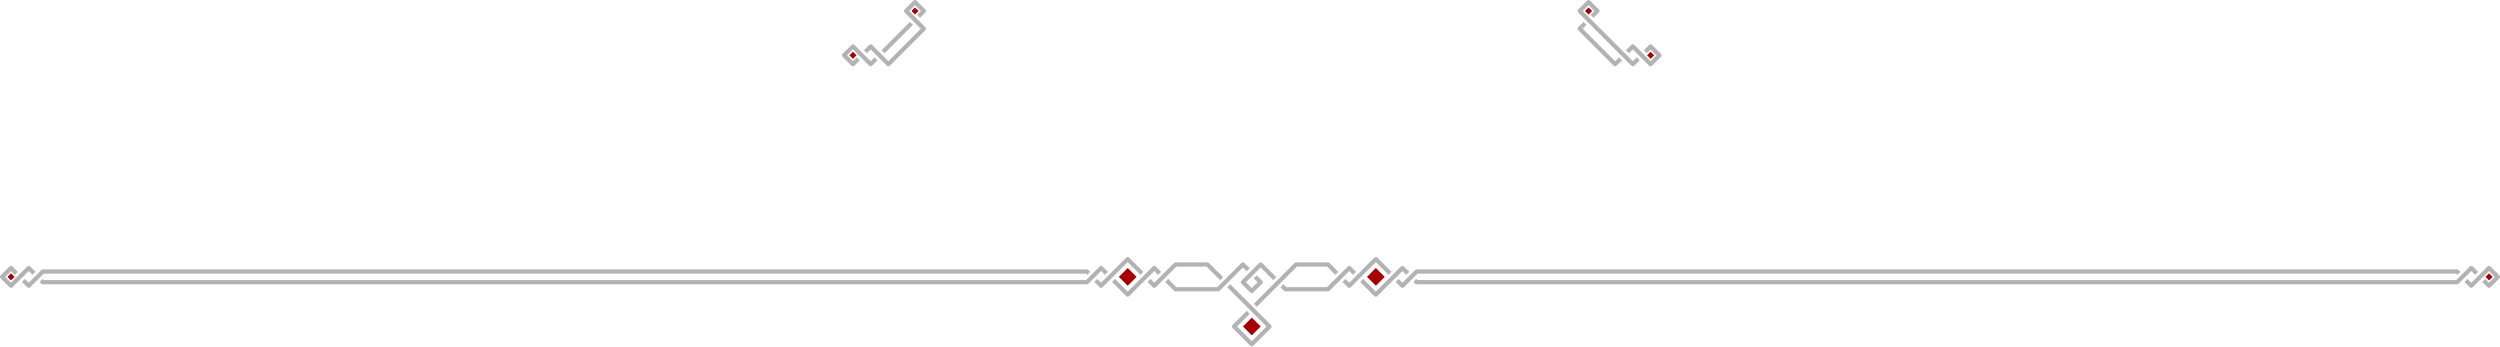
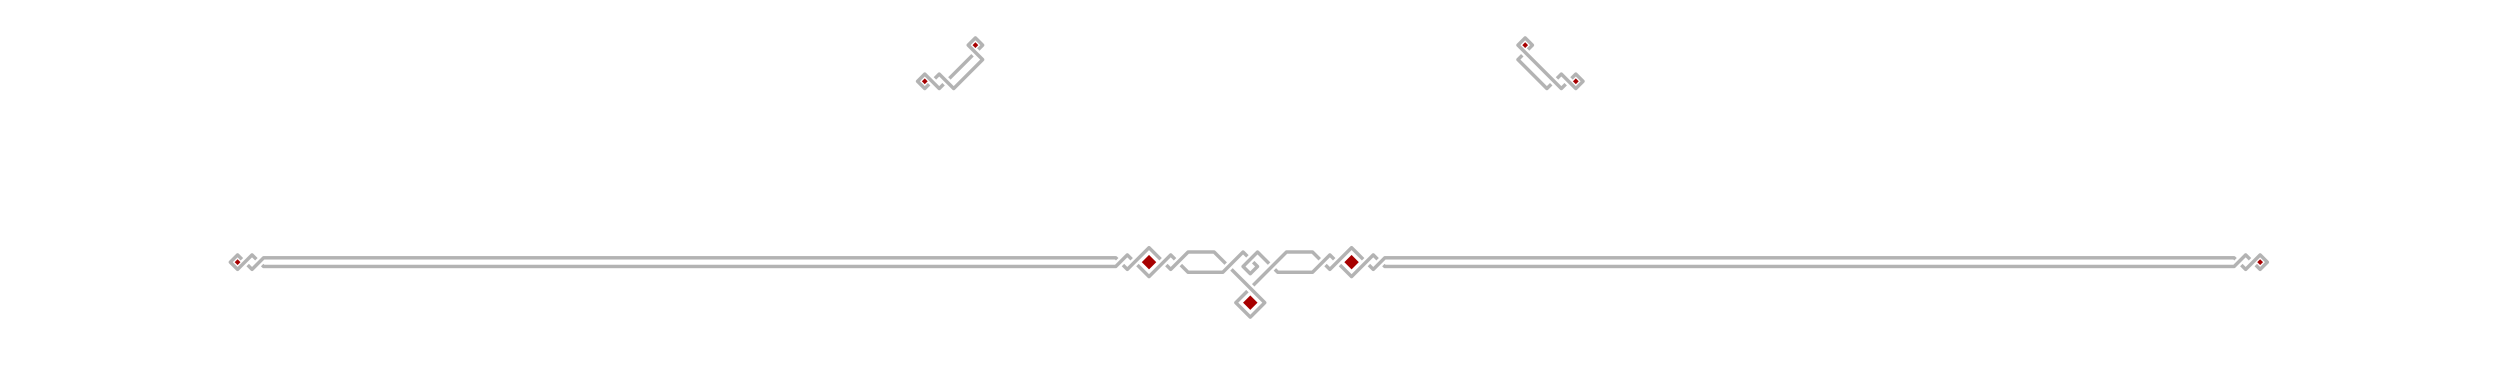
- <svg xmlns="http://www.w3.org/2000/svg" width="176.3mm" height="24.425mm" viewBox="0 0 176.3 24.425" version="1.1" id="svg1" xml:space="preserve">
+ <svg xmlns="http://www.w3.org/2000/svg" width="216mm" height="32mm" viewBox="0 0 216 32" version="1.1" id="svg1" xml:space="preserve">
  <defs id="defs1" />
-   <g id="layer1" transform="translate(-39.59999,-3.600006)">
+   <g id="layer1" transform="translate(-19.85001,-0.4750062)">
    <path style="fill:#a70000;fill-opacity:1;stroke:none;stroke-width:0.3;stroke-linejoin:round;stroke-dasharray:none;stroke-opacity:1" d="m 195.025,22.65 0.25,-0.25 0.25,0.25 -0.25,0.25 z" id="path15" transform="translate(19.85001,0.4750062)" />
    <path style="fill:#a70000;fill-opacity:1;stroke:none;stroke-width:0.3;stroke-linejoin:round;stroke-dasharray:none;stroke-opacity:1" d="m 20.275,22.65 0.25,-0.25 0.25,0.25 -0.25,0.25 z" id="path15-76-2-9" transform="translate(19.85001,0.4750062)" />
    <path style="fill:#a70000;fill-opacity:1;stroke:none;stroke-width:0.3;stroke-linejoin:round;stroke-dasharray:none;stroke-opacity:1" d="m 84.025,3.9 0.25,-0.25 0.25,0.25 -0.25,0.25 z" id="path15-76-2-9-5" transform="translate(19.85001,0.4750062)" />
    <path style="fill:#a70000;fill-opacity:1;stroke:none;stroke-width:0.3;stroke-linejoin:round;stroke-dasharray:none;stroke-opacity:1" d="m 131.525,3.9 0.25,-0.25 0.25,0.25 -0.25,0.25 z" id="path15-76-2-9-1" transform="translate(19.85001,0.4750062)" />
    <path id="path16" style="fill:none;fill-opacity:1;stroke:#000000;stroke-width:0.3;stroke-linejoin:round;stroke-dasharray:none;stroke-opacity:0.299" d="m 101.525,22.4 -0.375,-0.375 -1.875,1.875 -1,-1 m -0.5,-0.5 -0.375,-0.375 -1,1 H 22.775 l -0.125,-0.125 m 79.375,-3e-6 0.625,0.625 h 3 l 1.75,-1.75 0.375,0.375 m 0.5,0.5 0.375,0.375 -0.625,0.625 -0.625,-0.625 1.25,-1.25 1,1 m 0.5,0.5 0.25,0.25 h 3 l 1.5,-1.5 0.375,0.375 m 0.5,0.5 1,1 1.875,-1.875 0.375,0.375 m 0.5,0.5 0.125,0.125 h 73.375 l 1,-1 0.375,0.375 m 0.5,0.5 0.375,0.375 0.625,-0.625 -0.625,-0.625 -1.25,1.25 -0.375,-0.375 m -0.5,-0.5 -0.125,-0.125 h -73.375 l -1,1 -0.375,-0.375 m -0.5,-0.5 -1,-1 -1.875,1.875 -0.375,-0.375 m -0.5,-0.5 -0.625,-0.625 h -2.25 l -2.875,2.875 m -0.5,0.5 -1,1 1.25,1.25 1.25,-1.25 -2.875,-2.875 m -0.5,-0.5 -1,-1 h -2.25 l -1.5,1.5 -0.375,-0.375 m -0.5,-0.5 -1,-1 -1.875,1.875 -0.375,-0.375 m -0.5,-0.5 -0.125,-0.125 H 22.775 l -1,1 -0.375,-0.375 m -0.5,-0.5 -0.375,-0.375 -0.625,0.625 0.625,0.625 1.25,-1.25 0.375,0.375" transform="translate(19.85001,0.4750062)" />
    <path style="fill:#a70000;fill-opacity:1;stroke:none;stroke-width:0.3;stroke-linejoin:round;stroke-dasharray:none;stroke-opacity:1" d="m 98.65,22.65 0.625,-0.625 0.625,0.625 -0.625,0.625 z" id="path15-76-2-6" transform="translate(19.85001,0.4750062)" />
    <path style="fill:#a70000;fill-opacity:1;stroke:none;stroke-width:0.3;stroke-linejoin:round;stroke-dasharray:none;stroke-opacity:1" d="m 116.15,22.65 0.625,-0.625 0.625,0.625 -0.625,0.625 z" id="path15-76-2-1" transform="translate(19.85001,0.4750062)" />
    <path style="fill:#a70000;fill-opacity:1;stroke:none;stroke-width:0.3;stroke-linejoin:round;stroke-dasharray:none;stroke-opacity:1" d="m 107.4,26.15 0.625,-0.625 0.625,0.625 -0.625,0.625 z" id="path15-76-2-1-8" transform="translate(19.85001,0.4750062)" />
  </g>
-   <g id="layer2" transform="translate(-19.74999,-3.125)">
+   <g id="layer2">
    <path style="fill:none;fill-opacity:0.154;stroke:#000000;stroke-width:0.3;stroke-linejoin:round;stroke-opacity:0.297" d="m 134.525,6.775 0.375,-0.375 1.25,1.25 0.625,-0.625 -0.625,-0.625 -0.375,0.375 m -0.5,0.5 -0.375,0.375 -3.75,-3.75 0.625,-0.625 0.625,0.625 -0.375,0.375 m -0.5,0.5 -0.375,0.375 2.5,2.5 0.375,-0.375" id="path1" />
    <path style="fill:none;fill-opacity:0.154;stroke:#000000;stroke-width:0.3;stroke-linejoin:round;stroke-opacity:0.297" d="m 80.275,7.275 -0.375,0.375 -0.625,-0.625 0.625,-0.625 1.25,1.25 0.375,-0.375 m 0.5,-0.5 2,-2 m 0.5,-0.5 0.375,-0.375 -0.625,-0.625 -0.625,0.625 1.25,1.25 -2.5,2.5 -1.25,-1.25 -0.375,0.375" id="path1-1" />
    <path style="fill:#a70000;fill-opacity:1;stroke:none;stroke-width:0.3;stroke-linejoin:round;stroke-dasharray:none;stroke-opacity:1" d="m 79.65,7.025 0.25,-0.25 0.25,0.25 -0.25,0.25 z" id="path15-76-2-9-2" />
    <path style="fill:#a70000;fill-opacity:1;stroke:none;stroke-width:0.3;stroke-linejoin:round;stroke-dasharray:none;stroke-opacity:1" d="m 135.9,7.025 0.25,-0.25 0.25,0.25 -0.25,0.25 z" id="path15-76-2-9-8" />
  </g>
</svg>
